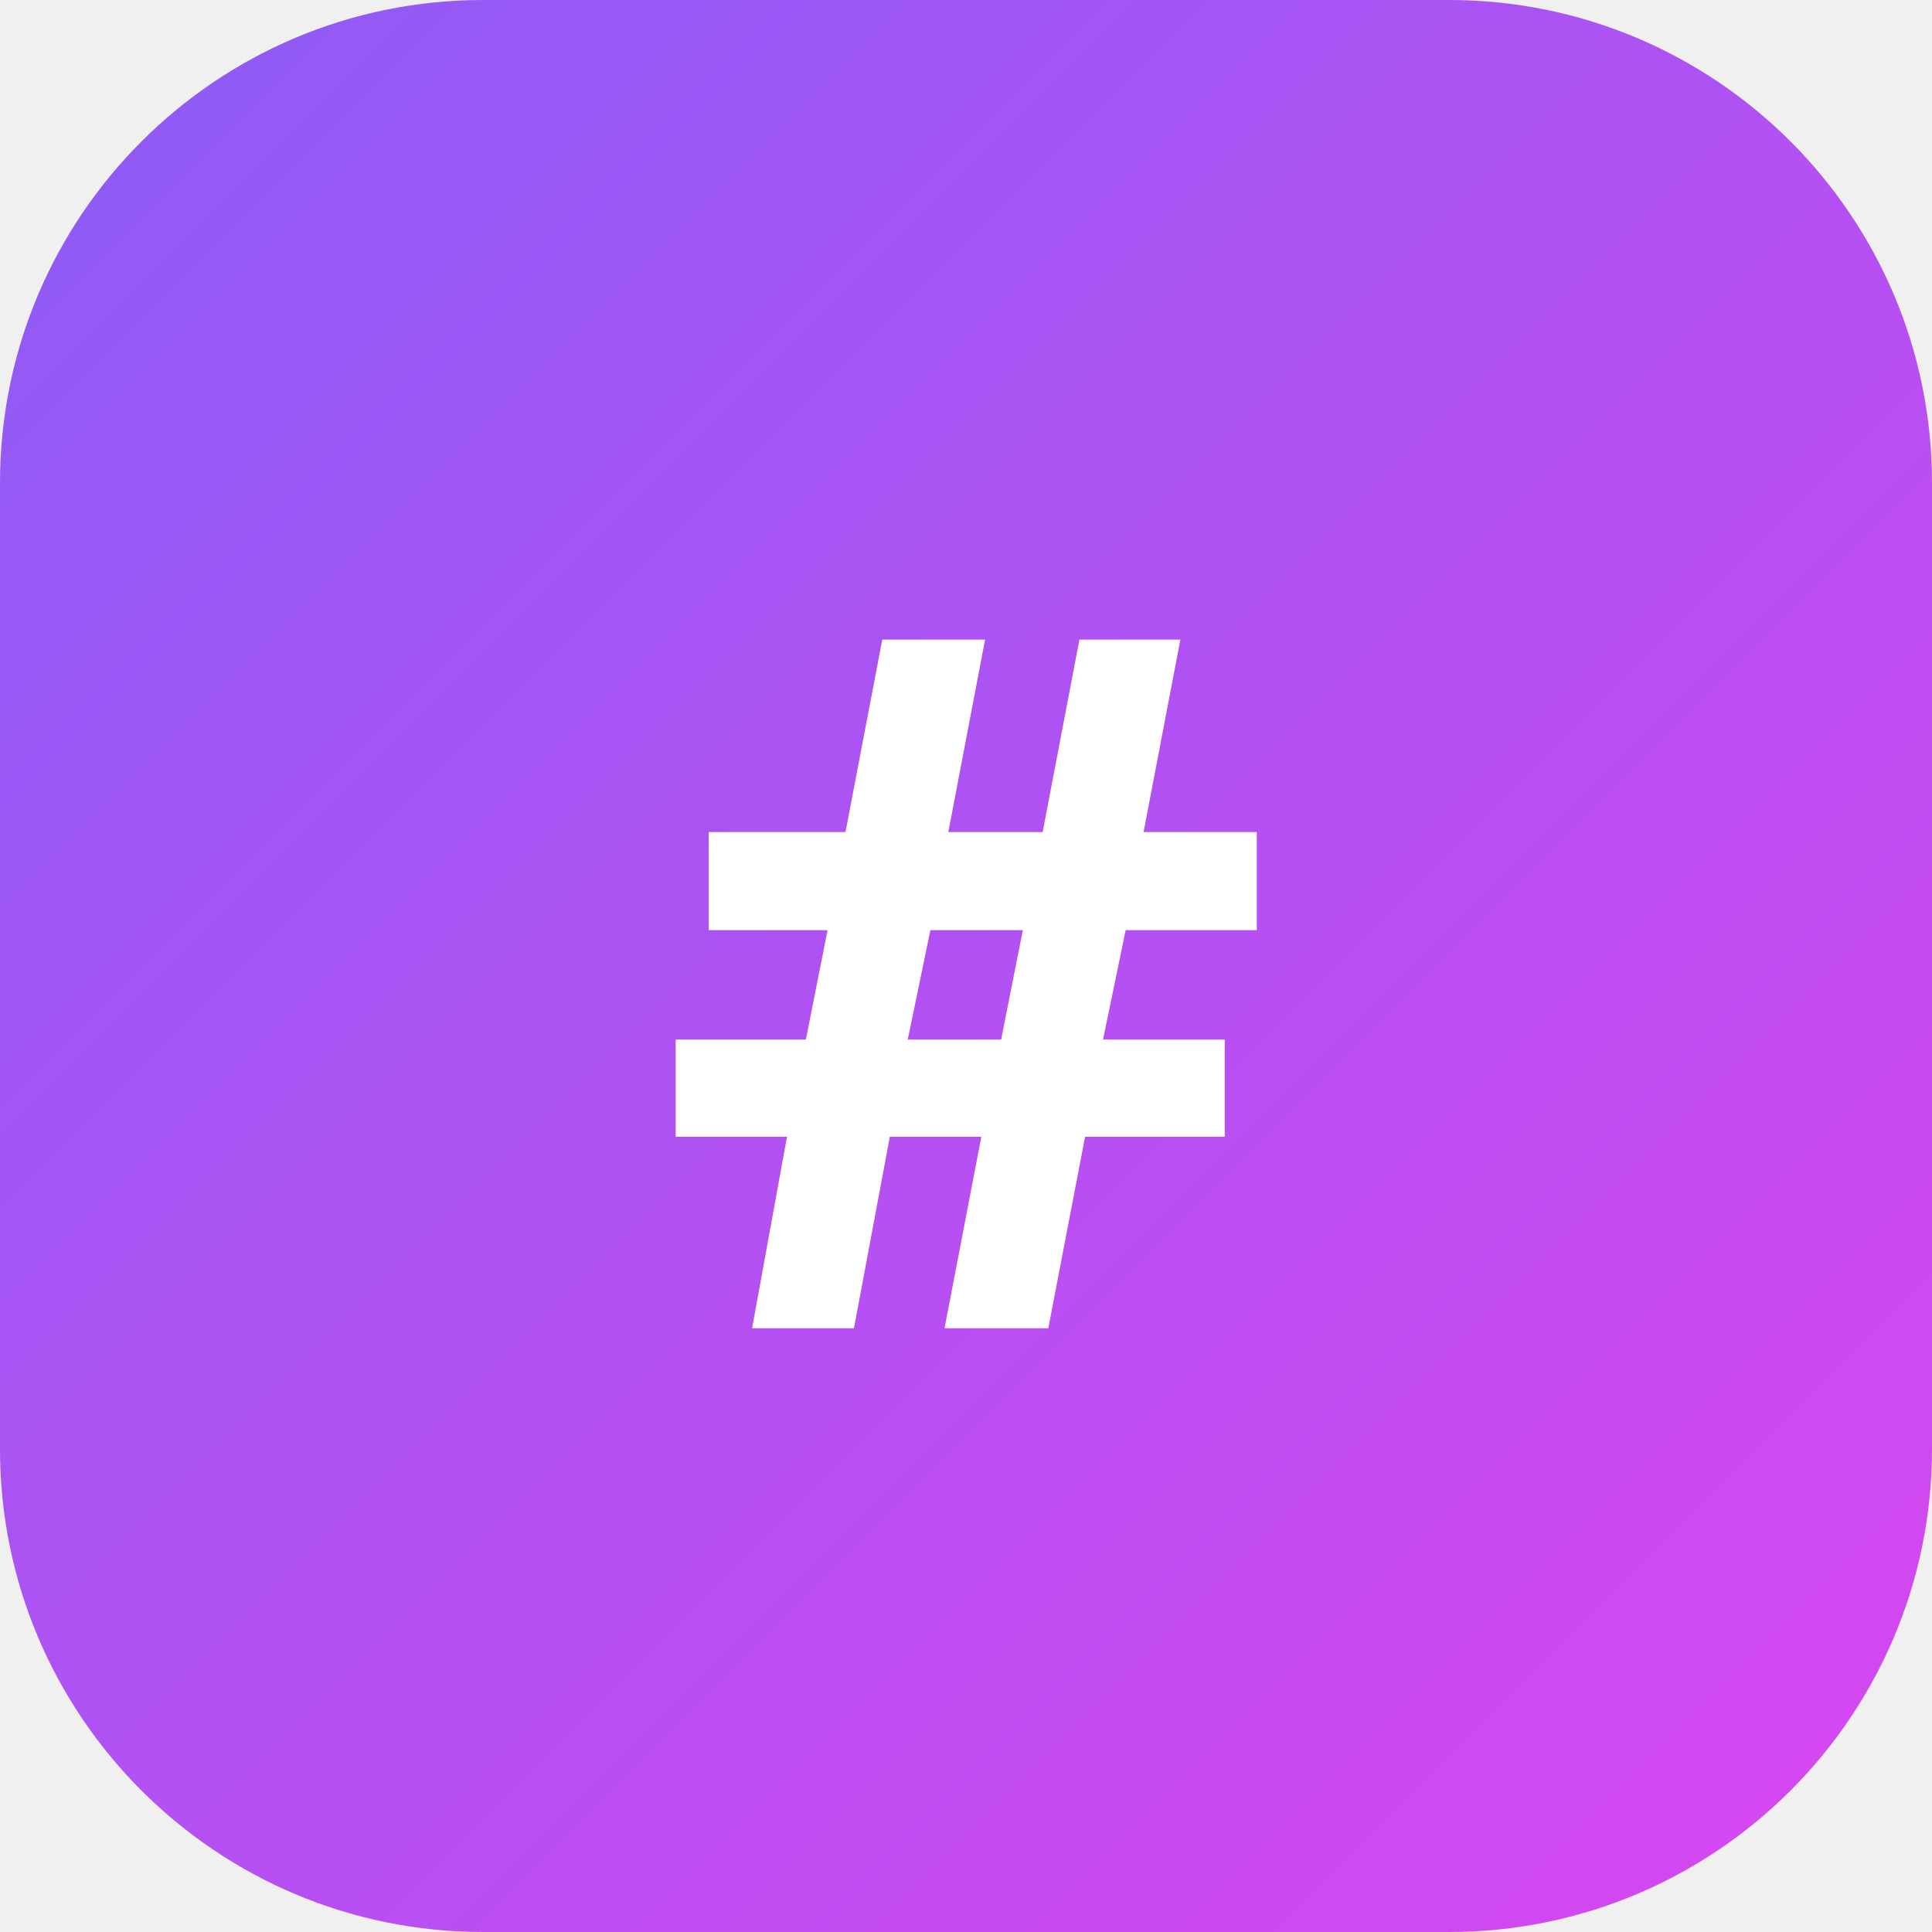
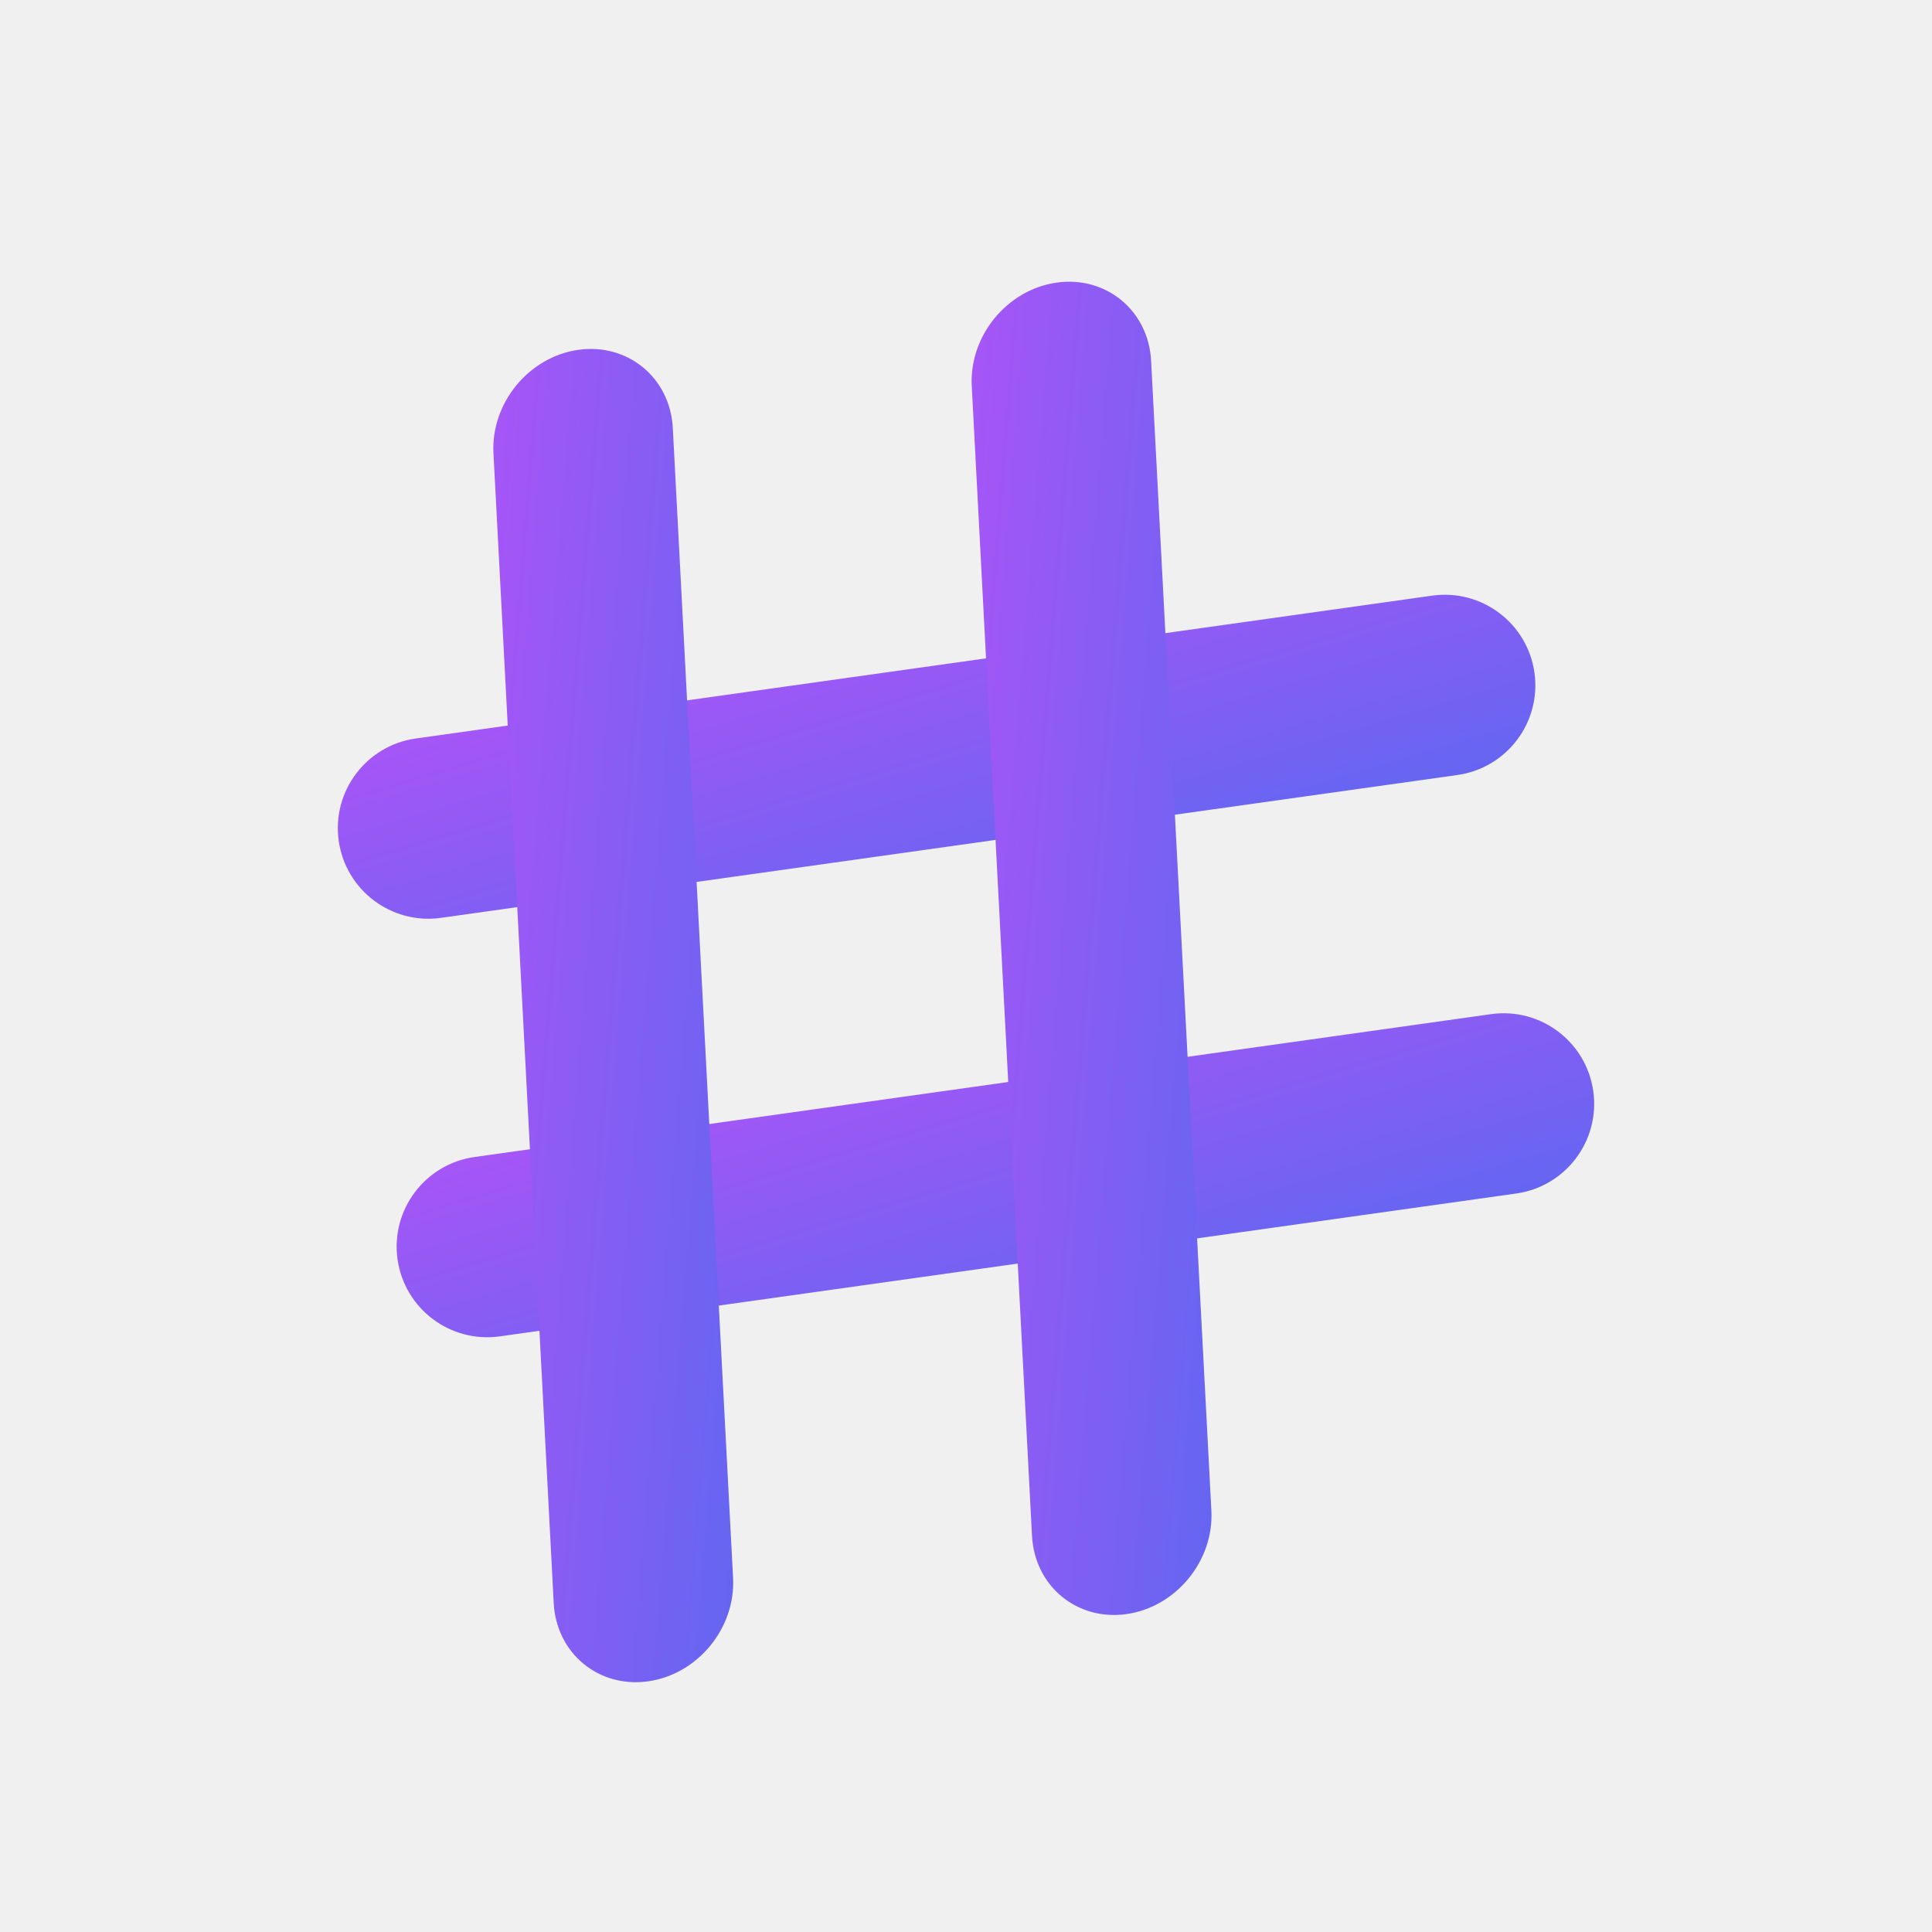
- <svg xmlns="http://www.w3.org/2000/svg" viewBox="0 0 32 32">
+ <svg xmlns="http://www.w3.org/2000/svg" viewBox="0 0 32 32" fill="none">
  <defs>
-     <linearGradient id="grad" x1="0%" y1="0%" x2="100%" y2="100%">
-       <stop offset="0%" style="stop-color:#8b5cf6;stop-opacity:1" />
-       <stop offset="100%" style="stop-color:#d946ef;stop-opacity:1" />
+     <linearGradient id="g" x1="0%" y1="0%" x2="100%" y2="100%">
+       <stop offset="0%" stop-color="#a855f7" />
+       <stop offset="100%" stop-color="#6366f1" />
    </linearGradient>
  </defs>
-   <rect width="32" height="32" rx="8" fill="url(#grad)" />
-   <text x="16" y="22" font-family="system-ui, sans-serif" font-size="16" font-weight="bold" fill="white" text-anchor="middle">#</text>
+   <g transform="rotate(-8 16 16)">
+     <rect x="6" y="11" width="20" height="3" rx="1.5" fill="url(#g)" />
+     <rect x="6" y="18" width="20" height="3" rx="1.5" fill="url(#g)" />
+     <rect x="10" y="5" width="3" height="22" rx="1.5" fill="url(#g)" transform="skewX(-5)" />
+     <rect x="18" y="5" width="3" height="22" rx="1.5" fill="url(#g)" transform="skewX(-5)" />
+   </g>
</svg>
